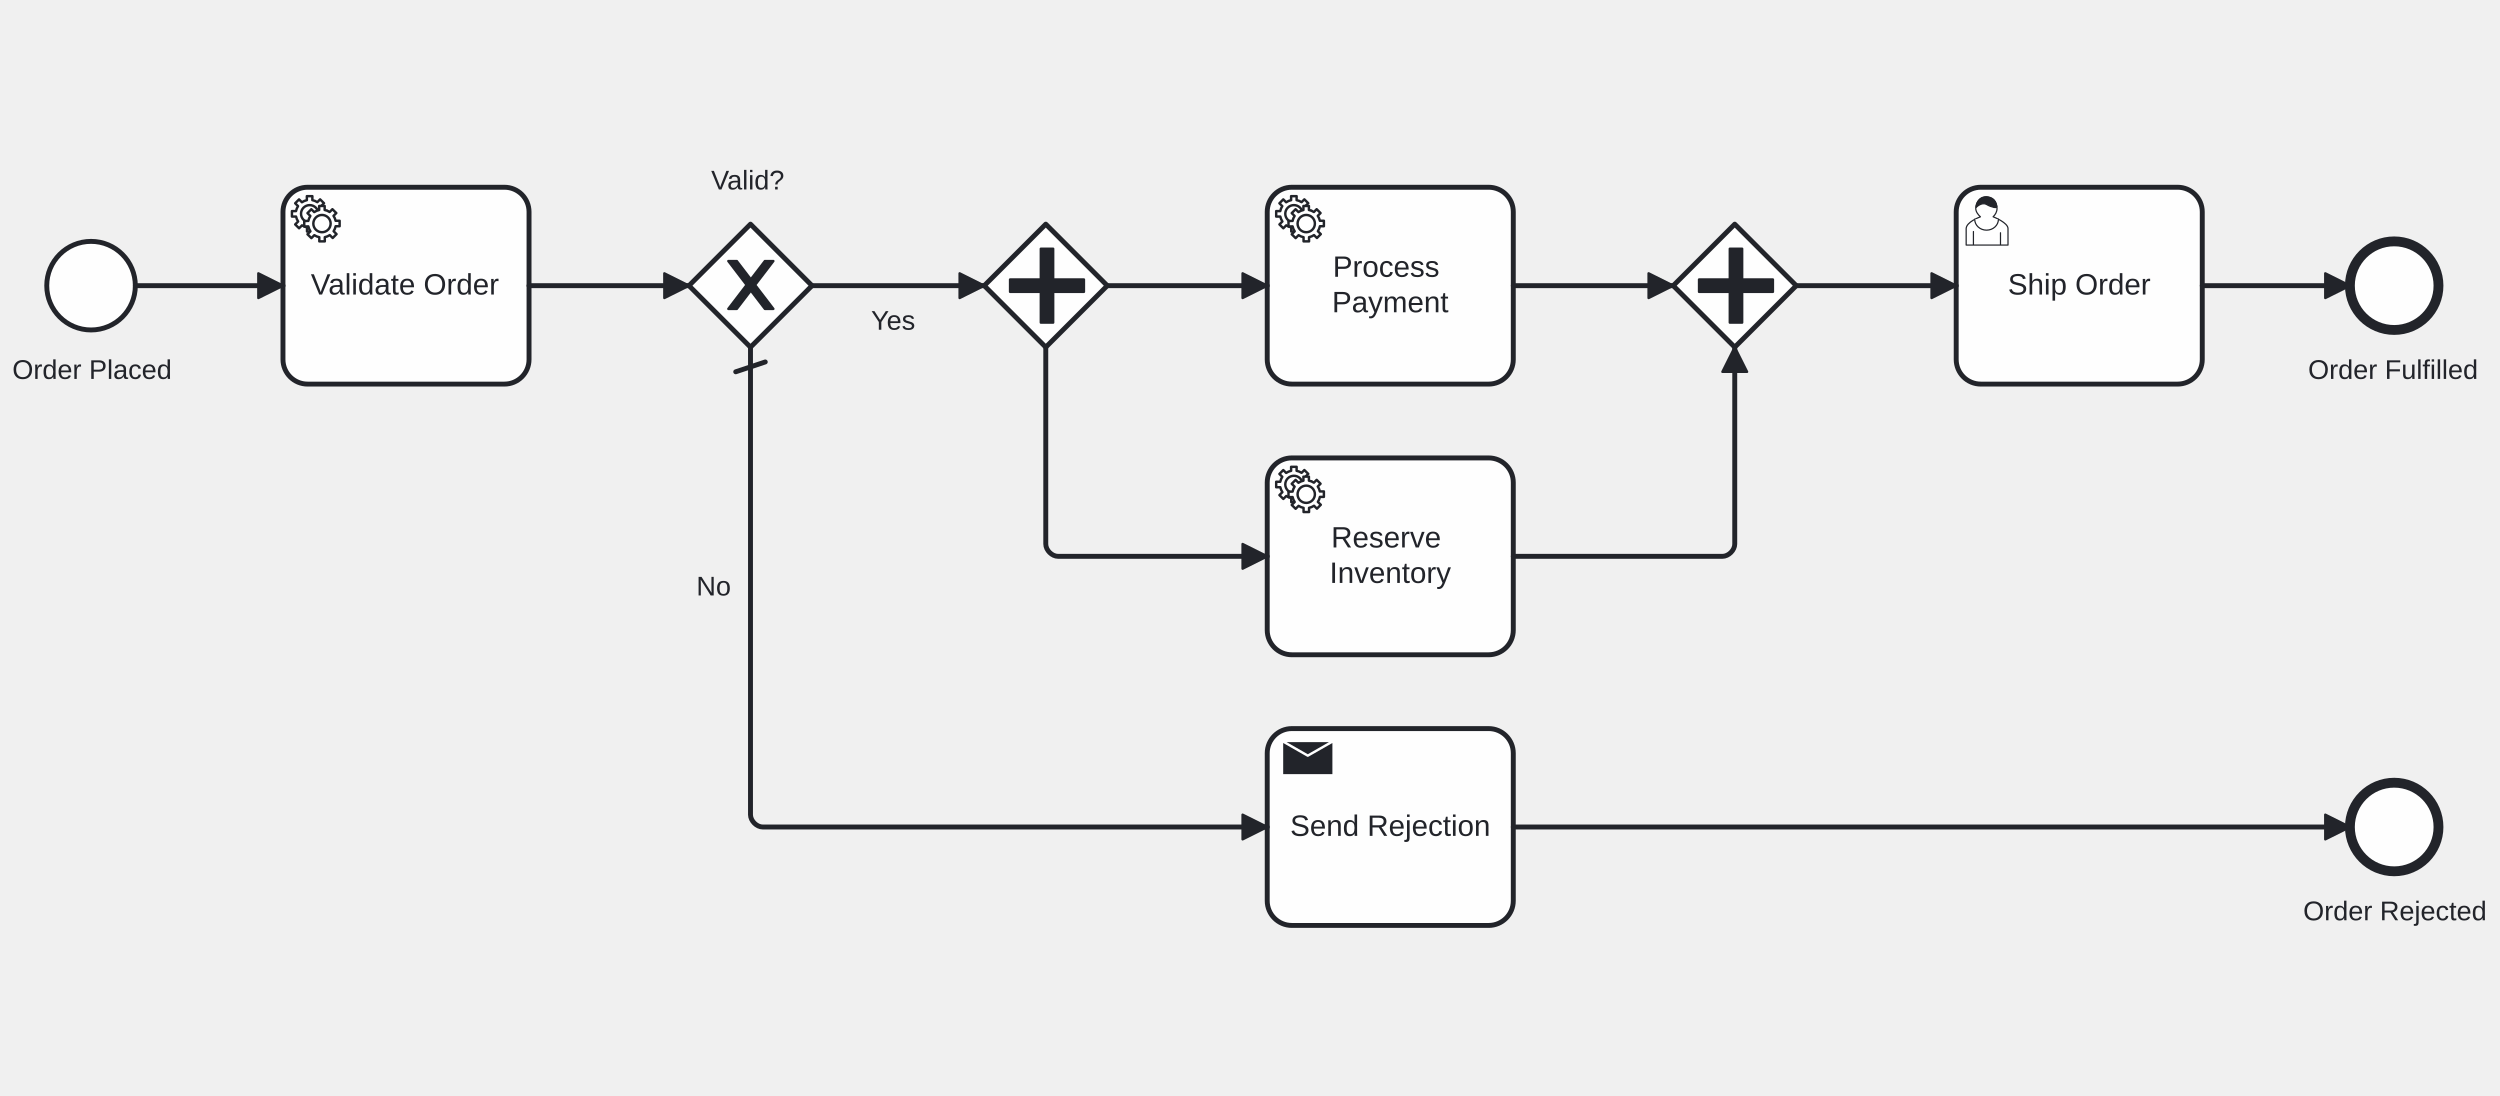
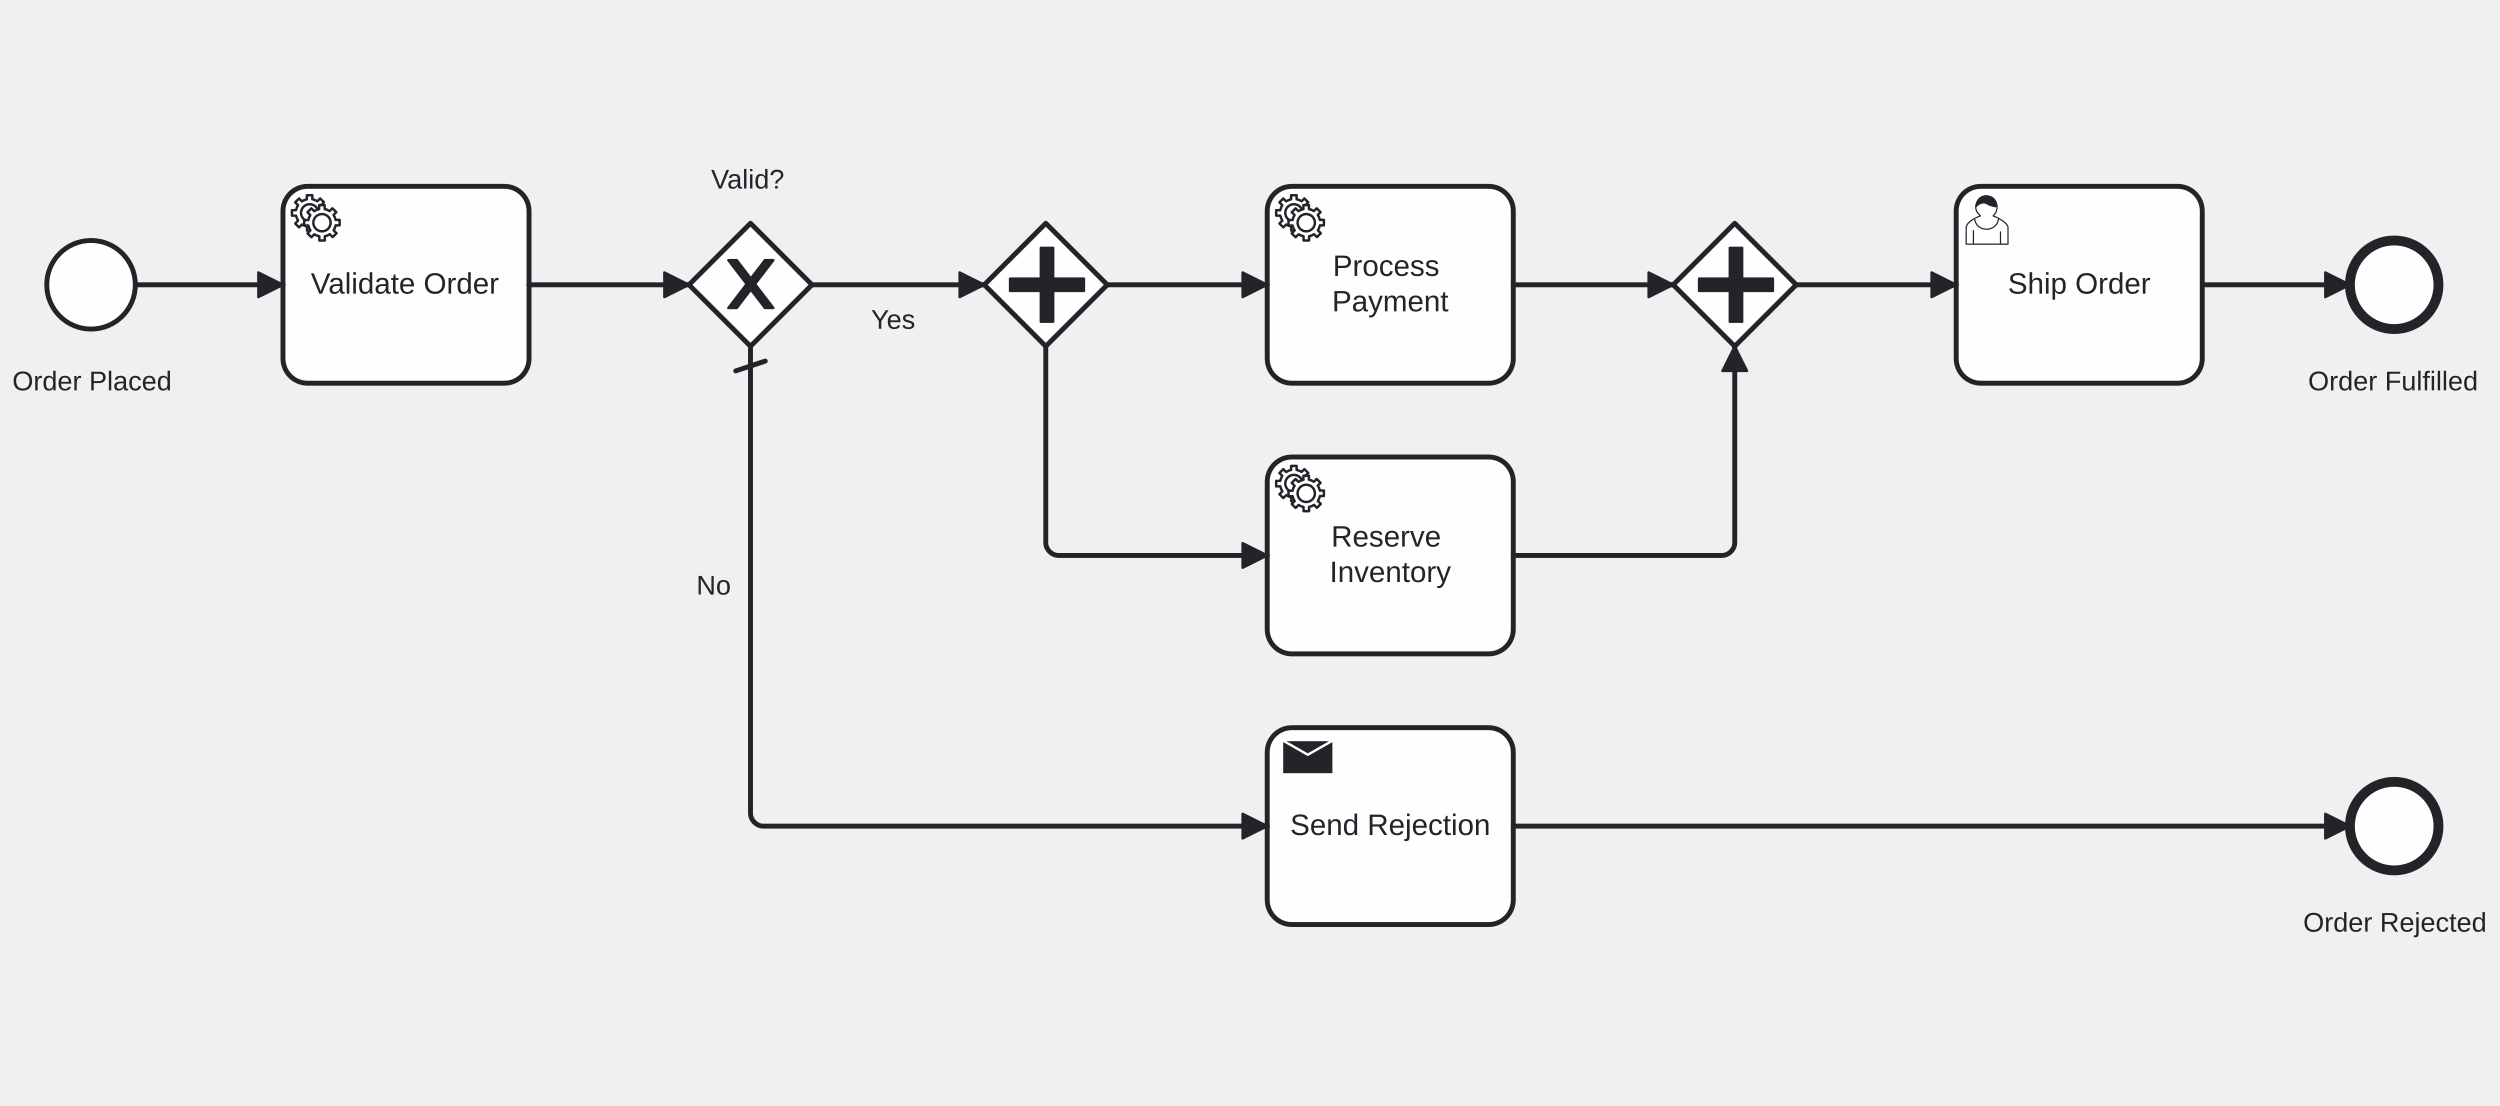
- <svg xmlns="http://www.w3.org/2000/svg" width="1189" height="521" viewBox="173 200 1016 321" version="1.1">
+ <svg xmlns="http://www.w3.org/2000/svg" width="1189" height="526" viewBox="173 200 1016 326" version="1.1">
  <g class="djs-group">
    <g class="djs-element djs-shape" data-element-id="Gateway_0rzojmn" style="display: block;" transform="translate(853, 229)">
      <g class="djs-visual">
        <polygon style="stroke-linecap: round; stroke-linejoin: round; stroke: hsl(225, 10%, 15%); stroke-width: 2px; fill: white; fill-opacity: 0.95;" points="25,0 50,25 25,50 0,25" />
        <path style="fill: hsl(225, 10%, 15%); stroke-linecap: round; stroke-linejoin: round; stroke: hsl(225, 10%, 15%); stroke-width: 1px;" d="m 23,10 0,12.5 -12.5,0 0,5 12.5,0 0,12.5 5,0 0,-12.5 12.5,0 0,-5 -12.5,0 0,-12.5 -5,0 z" />
      </g>
      <rect style="fill: none; stroke-opacity: 0; stroke: white; stroke-width: 15px;" class="djs-hit djs-hit-all" x="0" y="0" width="50" height="50" />
      <rect style="transform-box: fill-box; transform: rotate(45deg); transform-origin: center; fill: none;" x="2" y="2" rx="4" width="46" height="46" class="djs-outline" />
    </g>
  </g>
  <g class="djs-group">
    <g class="djs-element djs-shape" data-element-id="Event_1kc0fqv" style="display: block;" transform="translate(192, 236)">
      <g class="djs-visual">
        <circle cx="18" cy="18" r="18" style="stroke-linecap: round; stroke-linejoin: round; stroke: hsl(225, 10%, 15%); stroke-width: 2px; fill: white; fill-opacity: 0.95;" />
      </g>
      <rect style="fill: none; stroke-opacity: 0; stroke: white; stroke-width: 15px;" class="djs-hit djs-hit-all" x="0" y="0" width="36" height="36" />
      <circle cx="18" cy="18" r="23" style="fill: none;" class="djs-outline" />
    </g>
  </g>
  <g class="djs-group">
    <g class="djs-element djs-shape" data-element-id="Gateway_0ircx6m" style="display: block;" transform="translate(453, 229)">
      <g class="djs-visual">
        <polygon style="stroke-linecap: round; stroke-linejoin: round; stroke: hsl(225, 10%, 15%); stroke-width: 2px; fill: white; fill-opacity: 0.95;" points="25,0 50,25 25,50 0,25" />
        <path style="fill: hsl(225, 10%, 15%); stroke-linecap: round; stroke-linejoin: round; stroke: hsl(225, 10%, 15%); stroke-width: 1px;" d="m 16,15 7.429,9.714 -7.429,9.714 3.429,0 5.714,-7.464 5.714,7.464 3.429,0 -7.429,-9.714 7.429,-9.714 -3.429,0 -5.714,7.464 -5.714,-7.464 -3.429,0 z" />
      </g>
      <rect style="fill: none; stroke-opacity: 0; stroke: white; stroke-width: 15px;" class="djs-hit djs-hit-all" x="0" y="0" width="50" height="50" />
      <rect style="transform-box: fill-box; transform: rotate(45deg); transform-origin: center; fill: none;" x="2" y="2" rx="4" width="46" height="46" class="djs-outline" />
    </g>
  </g>
  <g class="djs-group">
    <g class="djs-element djs-shape" data-element-id="Event_1hm7wwe" style="display: block;" transform="translate(1128, 236)">
      <g class="djs-visual">
        <circle cx="18" cy="18" r="18" style="stroke-linecap: round; stroke-linejoin: round; stroke: hsl(225, 10%, 15%); stroke-width: 4px; fill: white; fill-opacity: 0.95;" />
      </g>
      <rect style="fill: none; stroke-opacity: 0; stroke: white; stroke-width: 15px;" class="djs-hit djs-hit-all" x="0" y="0" width="36" height="36" />
      <circle cx="18" cy="18" r="24" style="fill: none;" class="djs-outline" />
    </g>
  </g>
  <g class="djs-group">
    <g class="djs-element djs-shape" data-element-id="Activity_0glogve" style="display: block;" transform="translate(288, 214)">
      <g class="djs-visual">
        <rect x="0" y="0" width="100" height="80" rx="10" ry="10" style="stroke-linecap: round; stroke-linejoin: round; stroke: hsl(225, 10%, 15%); stroke-width: 2px; fill: white; fill-opacity: 0.95;" />
        <text style="font-family: Arial, sans-serif; font-size: 12px; font-weight: normal; fill: hsl(225, 10%, 15%);" lineHeight="1.2" class="djs-label">
          <tspan x="11.318" y="43.6">Validate Order</tspan>
        </text>
        <circle cx="5" cy="5" r="5" style="stroke-linecap: round; stroke-linejoin: round; stroke: none; stroke-width: 2px; fill: white;" transform="translate(6, 6)" />
        <path style="fill: white; stroke-linecap: round; stroke-linejoin: round; stroke: hsl(225, 10%, 15%); stroke-width: 1px;" d="m 12,18 v -1.713 c 0.352,-0.07 0.704,-0.178 1.048,-0.321 0.344,-0.145 0.666,-0.321 0.966,-0.521 l 1.194,1.18 1.567,-1.577 -1.195,-1.18 c 0.403,-0.614 0.683,-1.299 0.825,-2.018 l 1.622,-0.01 v -2.22 l -1.637,0.01 c -0.073,-0.352 -0.178,-0.7 -0.324,-1.044 -0.145,-0.344 -0.321,-0.664 -0.523,-0.962 l 1.131,-1.136 -1.583,-1.563 -1.13,1.136 c -0.614,-0.401 -1.303,-0.681 -2.023,-0.822 l 0.009,-1.619 h -2.241 l 0.004,1.631 c -0.354,0.074 -0.705,0.18 -1.05,0.324 -0.344,0.144 -0.665,0.321 -0.964,0.52 l -1.17,-1.158 -1.567,1.579 1.168,1.157 c -0.403,0.613 -0.683,1.298 -0.825,2.017 l -1.659,0.003 v 2.222 l 1.672,-0.006 c 0.073,0.351 0.18,0.702 0.324,1.045 0.145,0.344 0.321,0.664 0.523,0.961 l -1.199,1.197 1.584,1.56 1.196,-1.193 c 0.614,0.403 1.303,0.682 2.023,0.823 l 7.19e-4,1.699 h 2.227 z m 0.221,-3.996 c -1.789,0.75 -3.858,-0.093 -4.61,-1.874 -0.752,-1.783 0.091,-3.846 1.88,-4.596 1.788,-0.749 3.857,0.093 4.609,1.874 0.752,1.782 -0.091,3.846 -1.88,4.596 z" />
        <circle cx="5" cy="5" r="5" style="stroke-linecap: round; stroke-linejoin: round; stroke: none; stroke-width: 2px; fill: white;" transform="translate(11, 10)" />
        <path style="fill: white; stroke-linecap: round; stroke-linejoin: round; stroke: hsl(225, 10%, 15%); stroke-width: 1px;" d="m 17,22 v -1.713 c 0.352,-0.07 0.704,-0.178 1.048,-0.321 0.344,-0.145 0.666,-0.321 0.966,-0.521 l 1.194,1.18 1.567,-1.577 -1.195,-1.18 c 0.403,-0.614 0.683,-1.299 0.825,-2.018 l 1.622,-0.01 v -2.22 l -1.637,0.01 c -0.073,-0.352 -0.178,-0.7 -0.324,-1.044 -0.145,-0.344 -0.321,-0.664 -0.523,-0.962 l 1.131,-1.136 -1.583,-1.563 -1.13,1.136 c -0.614,-0.401 -1.303,-0.681 -2.023,-0.822 l 0.009,-1.619 h -2.241 l 0.004,1.631 c -0.354,0.074 -0.705,0.18 -1.05,0.324 -0.344,0.144 -0.665,0.321 -0.964,0.52 l -1.17,-1.158 -1.567,1.579 1.168,1.157 c -0.403,0.613 -0.683,1.298 -0.825,2.017 l -1.659,0.003 v 2.222 l 1.672,-0.006 c 0.073,0.351 0.18,0.702 0.324,1.045 0.145,0.344 0.321,0.664 0.523,0.961 l -1.199,1.197 1.584,1.56 1.196,-1.193 c 0.614,0.403 1.303,0.682 2.023,0.823 l 7.19e-4,1.699 h 2.227 z m 0.221,-3.996 c -1.789,0.75 -3.858,-0.093 -4.61,-1.874 -0.752,-1.783 0.091,-3.846 1.88,-4.596 1.788,-0.749 3.857,0.093 4.609,1.874 0.752,1.782 -0.091,3.846 -1.88,4.596 z" />
      </g>
      <rect style="fill: none; stroke-opacity: 0; stroke: white; stroke-width: 15px;" class="djs-hit djs-hit-all" x="0" y="0" width="100" height="80" />
      <rect x="-5" y="-5" rx="14" width="110" height="90" style="fill: none;" class="djs-outline" />
    </g>
  </g>
  <g class="djs-group">
    <g class="djs-element djs-shape" data-element-id="Activity_0rnc8vk" style="display: block;" transform="translate(688, 214)">
      <g class="djs-visual">
        <rect x="0" y="0" width="100" height="80" rx="10" ry="10" style="stroke-linecap: round; stroke-linejoin: round; stroke: hsl(225, 10%, 15%); stroke-width: 2px; fill: white; fill-opacity: 0.95;" />
        <text style="font-family: Arial, sans-serif; font-size: 12px; font-weight: normal; fill: hsl(225, 10%, 15%);" lineHeight="1.2" class="djs-label">
          <tspan x="26.66" y="36.4">Process </tspan>
          <tspan x="26.324" y="50.8">Payment</tspan>
        </text>
        <circle cx="5" cy="5" r="5" style="stroke-linecap: round; stroke-linejoin: round; stroke: none; stroke-width: 2px; fill: white;" transform="translate(6, 6)" />
        <path style="fill: white; stroke-linecap: round; stroke-linejoin: round; stroke: hsl(225, 10%, 15%); stroke-width: 1px;" d="m 12,18 v -1.713 c 0.352,-0.07 0.704,-0.178 1.048,-0.321 0.344,-0.145 0.666,-0.321 0.966,-0.521 l 1.194,1.18 1.567,-1.577 -1.195,-1.18 c 0.403,-0.614 0.683,-1.299 0.825,-2.018 l 1.622,-0.01 v -2.22 l -1.637,0.01 c -0.073,-0.352 -0.178,-0.7 -0.324,-1.044 -0.145,-0.344 -0.321,-0.664 -0.523,-0.962 l 1.131,-1.136 -1.583,-1.563 -1.13,1.136 c -0.614,-0.401 -1.303,-0.681 -2.023,-0.822 l 0.009,-1.619 h -2.241 l 0.004,1.631 c -0.354,0.074 -0.705,0.18 -1.05,0.324 -0.344,0.144 -0.665,0.321 -0.964,0.52 l -1.17,-1.158 -1.567,1.579 1.168,1.157 c -0.403,0.613 -0.683,1.298 -0.825,2.017 l -1.659,0.003 v 2.222 l 1.672,-0.006 c 0.073,0.351 0.18,0.702 0.324,1.045 0.145,0.344 0.321,0.664 0.523,0.961 l -1.199,1.197 1.584,1.56 1.196,-1.193 c 0.614,0.403 1.303,0.682 2.023,0.823 l 7.19e-4,1.699 h 2.227 z m 0.221,-3.996 c -1.789,0.75 -3.858,-0.093 -4.61,-1.874 -0.752,-1.783 0.091,-3.846 1.88,-4.596 1.788,-0.749 3.857,0.093 4.609,1.874 0.752,1.782 -0.091,3.846 -1.88,4.596 z" />
        <circle cx="5" cy="5" r="5" style="stroke-linecap: round; stroke-linejoin: round; stroke: none; stroke-width: 2px; fill: white;" transform="translate(11, 10)" />
        <path style="fill: white; stroke-linecap: round; stroke-linejoin: round; stroke: hsl(225, 10%, 15%); stroke-width: 1px;" d="m 17,22 v -1.713 c 0.352,-0.07 0.704,-0.178 1.048,-0.321 0.344,-0.145 0.666,-0.321 0.966,-0.521 l 1.194,1.18 1.567,-1.577 -1.195,-1.18 c 0.403,-0.614 0.683,-1.299 0.825,-2.018 l 1.622,-0.01 v -2.22 l -1.637,0.01 c -0.073,-0.352 -0.178,-0.7 -0.324,-1.044 -0.145,-0.344 -0.321,-0.664 -0.523,-0.962 l 1.131,-1.136 -1.583,-1.563 -1.13,1.136 c -0.614,-0.401 -1.303,-0.681 -2.023,-0.822 l 0.009,-1.619 h -2.241 l 0.004,1.631 c -0.354,0.074 -0.705,0.18 -1.05,0.324 -0.344,0.144 -0.665,0.321 -0.964,0.52 l -1.17,-1.158 -1.567,1.579 1.168,1.157 c -0.403,0.613 -0.683,1.298 -0.825,2.017 l -1.659,0.003 v 2.222 l 1.672,-0.006 c 0.073,0.351 0.18,0.702 0.324,1.045 0.145,0.344 0.321,0.664 0.523,0.961 l -1.199,1.197 1.584,1.56 1.196,-1.193 c 0.614,0.403 1.303,0.682 2.023,0.823 l 7.19e-4,1.699 h 2.227 z m 0.221,-3.996 c -1.789,0.75 -3.858,-0.093 -4.61,-1.874 -0.752,-1.783 0.091,-3.846 1.88,-4.596 1.788,-0.749 3.857,0.093 4.609,1.874 0.752,1.782 -0.091,3.846 -1.88,4.596 z" />
      </g>
      <rect style="fill: none; stroke-opacity: 0; stroke: white; stroke-width: 15px;" class="djs-hit djs-hit-all" x="0" y="0" width="100" height="80" />
      <rect x="-5" y="-5" rx="14" width="110" height="90" style="fill: none;" class="djs-outline" />
    </g>
  </g>
  <g class="djs-group">
    <g class="djs-element djs-shape" data-element-id="Activity_0mr8w51" style="display: block;" transform="translate(688, 324)">
      <g class="djs-visual">
        <rect x="0" y="0" width="100" height="80" rx="10" ry="10" style="stroke-linecap: round; stroke-linejoin: round; stroke: hsl(225, 10%, 15%); stroke-width: 2px; fill: white; fill-opacity: 0.95;" />
        <text style="font-family: Arial, sans-serif; font-size: 12px; font-weight: normal; fill: hsl(225, 10%, 15%);" lineHeight="1.2" class="djs-label">
          <tspan x="25.994" y="36.4">Reserve </tspan>
          <tspan x="25.322" y="50.8">Inventory</tspan>
        </text>
        <circle cx="5" cy="5" r="5" style="stroke-linecap: round; stroke-linejoin: round; stroke: none; stroke-width: 2px; fill: white;" transform="translate(6, 6)" />
        <path style="fill: white; stroke-linecap: round; stroke-linejoin: round; stroke: hsl(225, 10%, 15%); stroke-width: 1px;" d="m 12,18 v -1.713 c 0.352,-0.07 0.704,-0.178 1.048,-0.321 0.344,-0.145 0.666,-0.321 0.966,-0.521 l 1.194,1.18 1.567,-1.577 -1.195,-1.18 c 0.403,-0.614 0.683,-1.299 0.825,-2.018 l 1.622,-0.01 v -2.22 l -1.637,0.01 c -0.073,-0.352 -0.178,-0.7 -0.324,-1.044 -0.145,-0.344 -0.321,-0.664 -0.523,-0.962 l 1.131,-1.136 -1.583,-1.563 -1.13,1.136 c -0.614,-0.401 -1.303,-0.681 -2.023,-0.822 l 0.009,-1.619 h -2.241 l 0.004,1.631 c -0.354,0.074 -0.705,0.18 -1.05,0.324 -0.344,0.144 -0.665,0.321 -0.964,0.52 l -1.17,-1.158 -1.567,1.579 1.168,1.157 c -0.403,0.613 -0.683,1.298 -0.825,2.017 l -1.659,0.003 v 2.222 l 1.672,-0.006 c 0.073,0.351 0.18,0.702 0.324,1.045 0.145,0.344 0.321,0.664 0.523,0.961 l -1.199,1.197 1.584,1.56 1.196,-1.193 c 0.614,0.403 1.303,0.682 2.023,0.823 l 7.19e-4,1.699 h 2.227 z m 0.221,-3.996 c -1.789,0.75 -3.858,-0.093 -4.61,-1.874 -0.752,-1.783 0.091,-3.846 1.88,-4.596 1.788,-0.749 3.857,0.093 4.609,1.874 0.752,1.782 -0.091,3.846 -1.88,4.596 z" />
        <circle cx="5" cy="5" r="5" style="stroke-linecap: round; stroke-linejoin: round; stroke: none; stroke-width: 2px; fill: white;" transform="translate(11, 10)" />
        <path style="fill: white; stroke-linecap: round; stroke-linejoin: round; stroke: hsl(225, 10%, 15%); stroke-width: 1px;" d="m 17,22 v -1.713 c 0.352,-0.07 0.704,-0.178 1.048,-0.321 0.344,-0.145 0.666,-0.321 0.966,-0.521 l 1.194,1.18 1.567,-1.577 -1.195,-1.18 c 0.403,-0.614 0.683,-1.299 0.825,-2.018 l 1.622,-0.01 v -2.22 l -1.637,0.01 c -0.073,-0.352 -0.178,-0.7 -0.324,-1.044 -0.145,-0.344 -0.321,-0.664 -0.523,-0.962 l 1.131,-1.136 -1.583,-1.563 -1.13,1.136 c -0.614,-0.401 -1.303,-0.681 -2.023,-0.822 l 0.009,-1.619 h -2.241 l 0.004,1.631 c -0.354,0.074 -0.705,0.18 -1.05,0.324 -0.344,0.144 -0.665,0.321 -0.964,0.52 l -1.17,-1.158 -1.567,1.579 1.168,1.157 c -0.403,0.613 -0.683,1.298 -0.825,2.017 l -1.659,0.003 v 2.222 l 1.672,-0.006 c 0.073,0.351 0.18,0.702 0.324,1.045 0.145,0.344 0.321,0.664 0.523,0.961 l -1.199,1.197 1.584,1.56 1.196,-1.193 c 0.614,0.403 1.303,0.682 2.023,0.823 l 7.19e-4,1.699 h 2.227 z m 0.221,-3.996 c -1.789,0.75 -3.858,-0.093 -4.61,-1.874 -0.752,-1.783 0.091,-3.846 1.88,-4.596 1.788,-0.749 3.857,0.093 4.609,1.874 0.752,1.782 -0.091,3.846 -1.88,4.596 z" />
      </g>
      <rect style="fill: none; stroke-opacity: 0; stroke: white; stroke-width: 15px;" class="djs-hit djs-hit-all" x="0" y="0" width="100" height="80" />
      <rect x="-5" y="-5" rx="14" width="110" height="90" style="fill: none;" class="djs-outline" />
    </g>
  </g>
  <g class="djs-group">
    <g class="djs-element djs-shape" data-element-id="Activity_02pkc1i" style="display: block;" transform="translate(688, 434)">
      <g class="djs-visual">
        <rect x="0" y="0" width="100" height="80" rx="10" ry="10" style="stroke-linecap: round; stroke-linejoin: round; stroke: hsl(225, 10%, 15%); stroke-width: 2px; fill: white; fill-opacity: 0.95;" />
        <text style="font-family: Arial, sans-serif; font-size: 12px; font-weight: normal; fill: hsl(225, 10%, 15%);" lineHeight="1.2" class="djs-label">
          <tspan x="9.314" y="43.6">Send Rejection</tspan>
        </text>
        <path style="fill: hsl(225, 10%, 15%); stroke-linecap: round; stroke-linejoin: round; stroke: white; stroke-width: 1px;" d="m 5.985,4.998 l 0,14 l 21,0 l 0,-14 z l 10.5,6 l 10.5,-6" />
      </g>
      <rect style="fill: none; stroke-opacity: 0; stroke: white; stroke-width: 15px;" class="djs-hit djs-hit-all" x="0" y="0" width="100" height="80" />
      <rect x="-5" y="-5" rx="14" width="110" height="90" style="fill: none;" class="djs-outline" />
    </g>
  </g>
  <g class="djs-group">
    <g class="djs-element djs-shape" data-element-id="Activity_1kdlney" style="display: block;" transform="translate(968, 214)">
      <g class="djs-visual">
        <rect x="0" y="0" width="100" height="80" rx="10" ry="10" style="stroke-linecap: round; stroke-linejoin: round; stroke: hsl(225, 10%, 15%); stroke-width: 2px; fill: white; fill-opacity: 0.95;" />
        <text style="font-family: Arial, sans-serif; font-size: 12px; font-weight: normal; fill: hsl(225, 10%, 15%);" lineHeight="1.2" class="djs-label">
          <tspan x="20.99" y="43.6">Ship Order</tspan>
        </text>
        <path style="fill: white; stroke-linecap: round; stroke-linejoin: round; stroke: hsl(225, 10%, 15%); stroke-width: 0.5px;" d="m 15,12 c 0.909,-0.845 1.594,-2.049 1.594,-3.385 0,-2.554 -1.805,-4.622 -4.357,-4.622 -2.552,0 -4.288,2.068 -4.288,4.622 0,1.348 0.974,2.562 1.896,3.405 -0.529,0.187 -5.669,2.097 -5.794,4.756 v 6.718 h 17 v -6.718 c 0,-2.298 -5.528,-4.595 -6.051,-4.776 zm -8,6 l 0,5.5 m 11,0 l 0,-5" />
        <path style="fill: white; stroke-linecap: round; stroke-linejoin: round; stroke: hsl(225, 10%, 15%); stroke-width: 0.5px;" d="m 15,12 m 2.162,1.009 c 0,2.447 -2.158,4.431 -4.821,4.431 -2.665,0 -4.822,-1.981 -4.822,-4.431 " />
        <path style="fill: hsl(225, 10%, 15%); stroke-linecap: round; stroke-linejoin: round; stroke: hsl(225, 10%, 15%); stroke-width: 0.5px;" d="m 15,12 m -6.9,-3.80 c 0,0 2.251,-2.358 4.274,-1.177 2.024,1.181 4.221,1.537 4.124,0.965 -0.098,-0.57 -0.117,-3.791 -4.191,-4.136 -3.575,0.001 -4.208,3.367 -4.207,4.348 z" />
      </g>
      <rect style="fill: none; stroke-opacity: 0; stroke: white; stroke-width: 15px;" class="djs-hit djs-hit-all" x="0" y="0" width="100" height="80" />
      <rect x="-5" y="-5" rx="14" width="110" height="90" style="fill: none;" class="djs-outline" />
    </g>
  </g>
  <g class="djs-group">
    <g class="djs-element djs-shape" data-element-id="Gateway_0g0pyit" style="display: block;" transform="translate(573, 229)">
      <g class="djs-visual">
        <polygon style="stroke-linecap: round; stroke-linejoin: round; stroke: hsl(225, 10%, 15%); stroke-width: 2px; fill: white; fill-opacity: 0.95;" points="25,0 50,25 25,50 0,25" />
        <path style="fill: hsl(225, 10%, 15%); stroke-linecap: round; stroke-linejoin: round; stroke: hsl(225, 10%, 15%); stroke-width: 1px;" d="m 23,10 0,12.5 -12.5,0 0,5 12.5,0 0,12.5 5,0 0,-12.5 12.5,0 0,-5 -12.5,0 0,-12.5 -5,0 z" />
      </g>
      <rect style="fill: none; stroke-opacity: 0; stroke: white; stroke-width: 15px;" class="djs-hit djs-hit-all" x="0" y="0" width="50" height="50" />
      <rect style="transform-box: fill-box; transform: rotate(45deg); transform-origin: center; fill: none;" x="2" y="2" rx="4" width="46" height="46" class="djs-outline" />
    </g>
  </g>
  <g class="djs-group">
    <g class="djs-element djs-shape" data-element-id="Event_01cpts6" style="display: block;" transform="translate(1128, 456)">
      <g class="djs-visual">
        <circle cx="18" cy="18" r="18" style="stroke-linecap: round; stroke-linejoin: round; stroke: hsl(225, 10%, 15%); stroke-width: 4px; fill: white; fill-opacity: 0.95;" />
      </g>
      <rect style="fill: none; stroke-opacity: 0; stroke: white; stroke-width: 15px;" class="djs-hit djs-hit-all" x="0" y="0" width="36" height="36" />
      <circle cx="18" cy="18" r="24" style="fill: none;" class="djs-outline" />
    </g>
  </g>
  <g class="djs-group">
    <g class="djs-element djs-connection" data-element-id="Flow_0710ei0" style="display: block;">
      <g class="djs-visual">
        <defs>
          <marker id="marker-seq-0" viewBox="0 0 20 20" refX="11" refY="10" markerWidth="10" markerHeight="10" orient="auto">
            <path d="M 1 5 L 11 10 L 1 15 Z" style="stroke-linecap: round; stroke-linejoin: round; stroke: hsl(225, 10%, 15%); stroke-width: 1px; fill: hsl(225, 10%, 15%);" />
          </marker>
        </defs>
        <path style="fill: none; stroke-linecap: round; stroke-linejoin: round; stroke: hsl(225, 10%, 15%); stroke-width: 2px; marker-end: url(#marker-seq-0);" data-corner-radius="5" d="M228,254L288,254" />
      </g>
      <path d="M228,254L288,254" style="fill: none; stroke-opacity: 0; stroke: white; stroke-width: 15px;" class="djs-hit djs-hit-stroke" />
      <rect x="223" y="249" rx="4" width="70" height="10" style="fill: none;" class="djs-outline" />
    </g>
  </g>
  <g class="djs-group">
    <g class="djs-element djs-connection" data-element-id="Flow_007jsi5" style="display: block;">
      <g class="djs-visual">
        <defs>
          <marker id="marker-seq-1" viewBox="0 0 20 20" refX="11" refY="10" markerWidth="10" markerHeight="10" orient="auto">
            <path d="M 1 5 L 11 10 L 1 15 Z" style="stroke-linecap: round; stroke-linejoin: round; stroke: hsl(225, 10%, 15%); stroke-width: 1px; fill: hsl(225, 10%, 15%);" />
          </marker>
        </defs>
        <path style="fill: none; stroke-linecap: round; stroke-linejoin: round; stroke: hsl(225, 10%, 15%); stroke-width: 2px; marker-end: url(#marker-seq-1);" data-corner-radius="5" d="M388,254L453,254" />
      </g>
      <path d="M388,254L453,254" style="fill: none; stroke-opacity: 0; stroke: white; stroke-width: 15px;" class="djs-hit djs-hit-stroke" />
      <rect x="383" y="249" rx="4" width="75" height="10" style="fill: none;" class="djs-outline" />
    </g>
  </g>
  <g class="djs-group">
    <g class="djs-element djs-connection" data-element-id="Flow_0f3s1zc" style="display: block;">
      <g class="djs-visual">
        <defs>
          <marker id="marker-seq-2" viewBox="0 0 20 20" refX="11" refY="10" markerWidth="10" markerHeight="10" orient="auto">
            <path d="M 1 5 L 11 10 L 1 15 Z" style="stroke-linecap: round; stroke-linejoin: round; stroke: hsl(225, 10%, 15%); stroke-width: 1px; fill: hsl(225, 10%, 15%);" />
          </marker>
        </defs>
        <path style="fill: none; stroke-linecap: round; stroke-linejoin: round; stroke: hsl(225, 10%, 15%); stroke-width: 2px; marker-end: url(#marker-seq-2);" data-corner-radius="5" d="M503,254L573,254" />
      </g>
      <path d="M503,254L573,254" style="fill: none; stroke-opacity: 0; stroke: white; stroke-width: 15px;" class="djs-hit djs-hit-stroke" />
      <rect x="498" y="249" rx="4" width="80" height="10" style="fill: none;" class="djs-outline" />
    </g>
  </g>
  <g class="djs-group">
    <g class="djs-element djs-connection" data-element-id="Flow_0mgoijn" style="display: block;">
      <g class="djs-visual">
        <defs>
          <marker id="marker-seq-3" viewBox="0 0 20 20" refX="11" refY="10" markerWidth="10" markerHeight="10" orient="auto">
            <path d="M 1 5 L 11 10 L 1 15 Z" style="stroke-linecap: round; stroke-linejoin: round; stroke: hsl(225, 10%, 15%); stroke-width: 1px; fill: hsl(225, 10%, 15%);" />
          </marker>
        </defs>
        <path style="fill: none; stroke-linecap: round; stroke-linejoin: round; stroke: hsl(225, 10%, 15%); stroke-width: 2px; marker-end: url(#marker-seq-3);" data-corner-radius="5" d="M623,254L688,254" />
      </g>
      <path d="M623,254L688,254" style="fill: none; stroke-opacity: 0; stroke: white; stroke-width: 15px;" class="djs-hit djs-hit-stroke" />
      <rect x="618" y="249" rx="4" width="75" height="10" style="fill: none;" class="djs-outline" />
    </g>
  </g>
  <g class="djs-group">
    <g class="djs-element djs-connection" data-element-id="Flow_0rpogl4" style="display: block;">
      <g class="djs-visual">
        <defs>
          <marker id="marker-seq-4" viewBox="0 0 20 20" refX="11" refY="10" markerWidth="10" markerHeight="10" orient="auto">
            <path d="M 1 5 L 11 10 L 1 15 Z" style="stroke-linecap: round; stroke-linejoin: round; stroke: hsl(225, 10%, 15%); stroke-width: 1px; fill: hsl(225, 10%, 15%);" />
          </marker>
        </defs>
        <path style="fill: none; stroke-linecap: round; stroke-linejoin: round; stroke: hsl(225, 10%, 15%); stroke-width: 2px; marker-end: url(#marker-seq-4);" data-corner-radius="5" d="M598,279L598,359C598,361.5,600.5,364,603,364L688,364" />
      </g>
      <path d="M598,279L598,364L688,364" style="fill: none; stroke-opacity: 0; stroke: white; stroke-width: 15px;" class="djs-hit djs-hit-stroke" />
      <rect x="593" y="274" rx="4" width="100" height="95" style="fill: none;" class="djs-outline" />
    </g>
  </g>
  <g class="djs-group">
    <g class="djs-element djs-connection" data-element-id="Flow_033c36g" style="display: block;">
      <g class="djs-visual">
        <defs>
          <marker id="marker-seq-5" viewBox="0 0 20 20" refX="11" refY="10" markerWidth="10" markerHeight="10" orient="auto">
            <path d="M 1 5 L 11 10 L 1 15 Z" style="stroke-linecap: round; stroke-linejoin: round; stroke: hsl(225, 10%, 15%); stroke-width: 1px; fill: hsl(225, 10%, 15%);" />
          </marker>
        </defs>
        <path style="fill: none; stroke-linecap: round; stroke-linejoin: round; stroke: hsl(225, 10%, 15%); stroke-width: 2px; marker-end: url(#marker-seq-5);" data-corner-radius="5" d="M788,254L853,254" />
      </g>
      <path d="M788,254L853,254" style="fill: none; stroke-opacity: 0; stroke: white; stroke-width: 15px;" class="djs-hit djs-hit-stroke" />
      <rect x="783" y="249" rx="4" width="75" height="10" style="fill: none;" class="djs-outline" />
    </g>
  </g>
  <g class="djs-group">
    <g class="djs-element djs-connection" data-element-id="Flow_1gzog11" style="display: block;">
      <g class="djs-visual">
        <defs>
          <marker id="marker-seq-6" viewBox="0 0 20 20" refX="11" refY="10" markerWidth="10" markerHeight="10" orient="auto">
            <path d="M 1 5 L 11 10 L 1 15 Z" style="stroke-linecap: round; stroke-linejoin: round; stroke: hsl(225, 10%, 15%); stroke-width: 1px; fill: hsl(225, 10%, 15%);" />
          </marker>
        </defs>
        <path style="fill: none; stroke-linecap: round; stroke-linejoin: round; stroke: hsl(225, 10%, 15%); stroke-width: 2px; marker-end: url(#marker-seq-6);" data-corner-radius="5" d="M903,254L968,254" />
      </g>
      <path d="M903,254L968,254" style="fill: none; stroke-opacity: 0; stroke: white; stroke-width: 15px;" class="djs-hit djs-hit-stroke" />
      <rect x="898" y="249" rx="4" width="75" height="10" style="fill: none;" class="djs-outline" />
    </g>
  </g>
  <g class="djs-group">
    <g class="djs-element djs-connection" data-element-id="Flow_12mfwdq" style="display: block;">
      <g class="djs-visual">
        <defs>
          <marker id="marker-seq-7" viewBox="0 0 20 20" refX="11" refY="10" markerWidth="10" markerHeight="10" orient="auto">
            <path d="M 1 5 L 11 10 L 1 15 Z" style="stroke-linecap: round; stroke-linejoin: round; stroke: hsl(225, 10%, 15%); stroke-width: 1px; fill: hsl(225, 10%, 15%);" />
          </marker>
        </defs>
        <path style="fill: none; stroke-linecap: round; stroke-linejoin: round; stroke: hsl(225, 10%, 15%); stroke-width: 2px; marker-end: url(#marker-seq-7);" data-corner-radius="5" d="M1068,254L1128,254" />
      </g>
      <path d="M1068,254L1128,254" style="fill: none; stroke-opacity: 0; stroke: white; stroke-width: 15px;" class="djs-hit djs-hit-stroke" />
      <rect x="1063" y="249" rx="4" width="70" height="10" style="fill: none;" class="djs-outline" />
    </g>
  </g>
  <g class="djs-group">
    <g class="djs-element djs-connection" data-element-id="Flow_11j4u79" style="display: block;">
      <g class="djs-visual">
        <defs>
          <marker id="marker-seq-8" viewBox="0 0 20 20" refX="11" refY="10" markerWidth="10" markerHeight="10" orient="auto">
            <path d="M 1 5 L 11 10 L 1 15 Z" style="stroke-linecap: round; stroke-linejoin: round; stroke: hsl(225, 10%, 15%); stroke-width: 1px; fill: hsl(225, 10%, 15%);" />
          </marker>
        </defs>
        <path style="fill: none; stroke-linecap: round; stroke-linejoin: round; stroke: hsl(225, 10%, 15%); stroke-width: 2px; marker-end: url(#marker-seq-8);" data-corner-radius="5" d="M788,364L873,364C875.5,364,878,361.5,878,359L878,279" />
      </g>
      <path d="M788,364L878,364L878,279" style="fill: none; stroke-opacity: 0; stroke: white; stroke-width: 15px;" class="djs-hit djs-hit-stroke" />
      <rect x="783" y="274" rx="4" width="100" height="95" style="fill: none;" class="djs-outline" />
    </g>
  </g>
  <g class="djs-group">
    <g class="djs-element djs-connection" data-element-id="Flow_18zaw60" style="display: block;">
      <g class="djs-visual">
        <defs>
          <marker id="marker-seq-9" viewBox="0 0 20 20" refX="11" refY="10" markerWidth="10" markerHeight="10" orient="auto">
            <path d="M 1 5 L 11 10 L 1 15 Z" style="stroke-linecap: round; stroke-linejoin: round; stroke: hsl(225, 10%, 15%); stroke-width: 1px; fill: hsl(225, 10%, 15%);" />
          </marker>
          <marker id="marker-seq-10" viewBox="0 0 20 20" refX="0" refY="10" markerWidth="10" markerHeight="10" orient="auto">
            <path d="M 6 4 L 10 16" style="stroke-linecap: round; stroke-linejoin: round; stroke: hsl(225, 10%, 15%); stroke-width: 2px; fill: none;" />
          </marker>
        </defs>
        <path style="fill: none; stroke-linecap: round; stroke-linejoin: round; stroke: hsl(225, 10%, 15%); stroke-width: 2px; marker-end: url(#marker-seq-9); marker-start: url(#marker-seq-10);" data-corner-radius="5" d="M478,279L478,469C478,471.5,480.5,474,483,474L688,474" />
      </g>
      <path d="M478,279L478,474L688,474" style="fill: none; stroke-opacity: 0; stroke: white; stroke-width: 15px;" class="djs-hit djs-hit-stroke" />
      <rect x="473" y="274" rx="4" width="220" height="205" style="fill: none;" class="djs-outline" />
    </g>
  </g>
  <g class="djs-group">
    <g class="djs-element djs-connection" data-element-id="Flow_1xzxb56" style="display: block;">
      <g class="djs-visual">
        <defs>
          <marker id="marker-seq-11" viewBox="0 0 20 20" refX="11" refY="10" markerWidth="10" markerHeight="10" orient="auto">
            <path d="M 1 5 L 11 10 L 1 15 Z" style="stroke-linecap: round; stroke-linejoin: round; stroke: hsl(225, 10%, 15%); stroke-width: 1px; fill: hsl(225, 10%, 15%);" />
          </marker>
        </defs>
        <path style="fill: none; stroke-linecap: round; stroke-linejoin: round; stroke: hsl(225, 10%, 15%); stroke-width: 2px; marker-end: url(#marker-seq-11);" data-corner-radius="5" d="M788,474L1128,474" />
      </g>
      <path d="M788,474L1128,474" style="fill: none; stroke-opacity: 0; stroke: white; stroke-width: 15px;" class="djs-hit djs-hit-stroke" />
      <rect x="783" y="469" rx="4" width="350" height="10" style="fill: none;" class="djs-outline" />
    </g>
  </g>
  <g class="djs-group">
-     <g class="djs-element djs-shape" data-element-id="Event_1kc0fqv_label" style="display: block;" transform="translate(178, 282)">
+     <g class="djs-element djs-shape" data-element-id="Event_1kc0fqv_label" style="display: block;" transform="translate(178, 287)">
      <g class="djs-visual">
        <text style="font-family: Arial, sans-serif; font-size: 11px; font-weight: normal; fill: hsl(225, 10%, 15%);" lineHeight="1.2" class="djs-label">
          <tspan x="0" y="9.9">Order Placed</tspan>
        </text>
      </g>
      <rect style="fill: none; stroke-opacity: 0; stroke: white; stroke-width: 15px;" class="djs-hit djs-hit-all" x="0" y="0" width="65" height="14" />
      <rect x="-5" y="-5" rx="4" width="75" height="24" style="fill: none;" class="djs-outline" />
    </g>
  </g>
  <g class="djs-group">
    <g class="djs-element djs-shape" data-element-id="Gateway_0ircx6m_label" style="display: block;" transform="translate(462, 205)">
      <g class="djs-visual">
        <text style="font-family: Arial, sans-serif; font-size: 11px; font-weight: normal; fill: hsl(225, 10%, 15%);" lineHeight="1.2" class="djs-label">
          <tspan x="0" y="9.9">Valid?</tspan>
        </text>
      </g>
      <rect style="fill: none; stroke-opacity: 0; stroke: white; stroke-width: 15px;" class="djs-hit djs-hit-all" x="0" y="0" width="31" height="14" />
      <rect x="-5" y="-5" rx="4" width="41" height="24" style="fill: none;" class="djs-outline" />
    </g>
  </g>
  <g class="djs-group">
-     <g class="djs-element djs-shape" data-element-id="Event_1hm7wwe_label" style="display: block;" transform="translate(1111, 282)">
+     <g class="djs-element djs-shape" data-element-id="Event_1hm7wwe_label" style="display: block;" transform="translate(1111, 287)">
      <g class="djs-visual">
        <text style="font-family: Arial, sans-serif; font-size: 11px; font-weight: normal; fill: hsl(225, 10%, 15%);" lineHeight="1.2" class="djs-label">
          <tspan x="0" y="9.9">Order Fulfilled</tspan>
        </text>
      </g>
      <rect style="fill: none; stroke-opacity: 0; stroke: white; stroke-width: 15px;" class="djs-hit djs-hit-all" x="0" y="0" width="70" height="14" />
      <rect x="-5" y="-5" rx="4" width="80" height="24" style="fill: none;" class="djs-outline" />
    </g>
  </g>
  <g class="djs-group">
-     <g class="djs-element djs-shape" data-element-id="Event_01cpts6_label" style="display: block;" transform="translate(1109, 502)">
+     <g class="djs-element djs-shape" data-element-id="Event_01cpts6_label" style="display: block;" transform="translate(1109, 507)">
      <g class="djs-visual">
        <text style="font-family: Arial, sans-serif; font-size: 11px; font-weight: normal; fill: hsl(225, 10%, 15%);" lineHeight="1.2" class="djs-label">
          <tspan x="0" y="9.9">Order Rejected</tspan>
        </text>
      </g>
      <rect style="fill: none; stroke-opacity: 0; stroke: white; stroke-width: 15px;" class="djs-hit djs-hit-all" x="0" y="0" width="75" height="14" />
      <rect x="-5" y="-5" rx="4" width="85" height="24" style="fill: none;" class="djs-outline" />
    </g>
  </g>
  <g class="djs-group">
    <g class="djs-element djs-shape" data-element-id="Flow_0f3s1zc_label" style="display: block;" transform="translate(527, 262)">
      <g class="djs-visual">
        <text style="font-family: Arial, sans-serif; font-size: 11px; font-weight: normal; fill: hsl(225, 10%, 15%);" lineHeight="1.2" class="djs-label">
          <tspan x="0" y="9.9">Yes</tspan>
        </text>
      </g>
      <rect style="fill: none; stroke-opacity: 0; stroke: white; stroke-width: 15px;" class="djs-hit djs-hit-all" x="0" y="0" width="19" height="14" />
      <rect x="-5" y="-5" rx="4" width="29" height="24" style="fill: none;" class="djs-outline" />
    </g>
  </g>
  <g class="djs-group">
    <g class="djs-element djs-shape" data-element-id="Flow_18zaw60_label" style="display: block;" transform="translate(456, 370)">
      <g class="djs-visual">
        <text style="font-family: Arial, sans-serif; font-size: 11px; font-weight: normal; fill: hsl(225, 10%, 15%);" lineHeight="1.2" class="djs-label">
          <tspan x="0" y="9.9">No</tspan>
        </text>
      </g>
      <rect style="fill: none; stroke-opacity: 0; stroke: white; stroke-width: 15px;" class="djs-hit djs-hit-all" x="0" y="0" width="15" height="14" />
      <rect x="-5" y="-5" rx="4" width="25" height="24" style="fill: none;" class="djs-outline" />
    </g>
  </g>
</svg>
